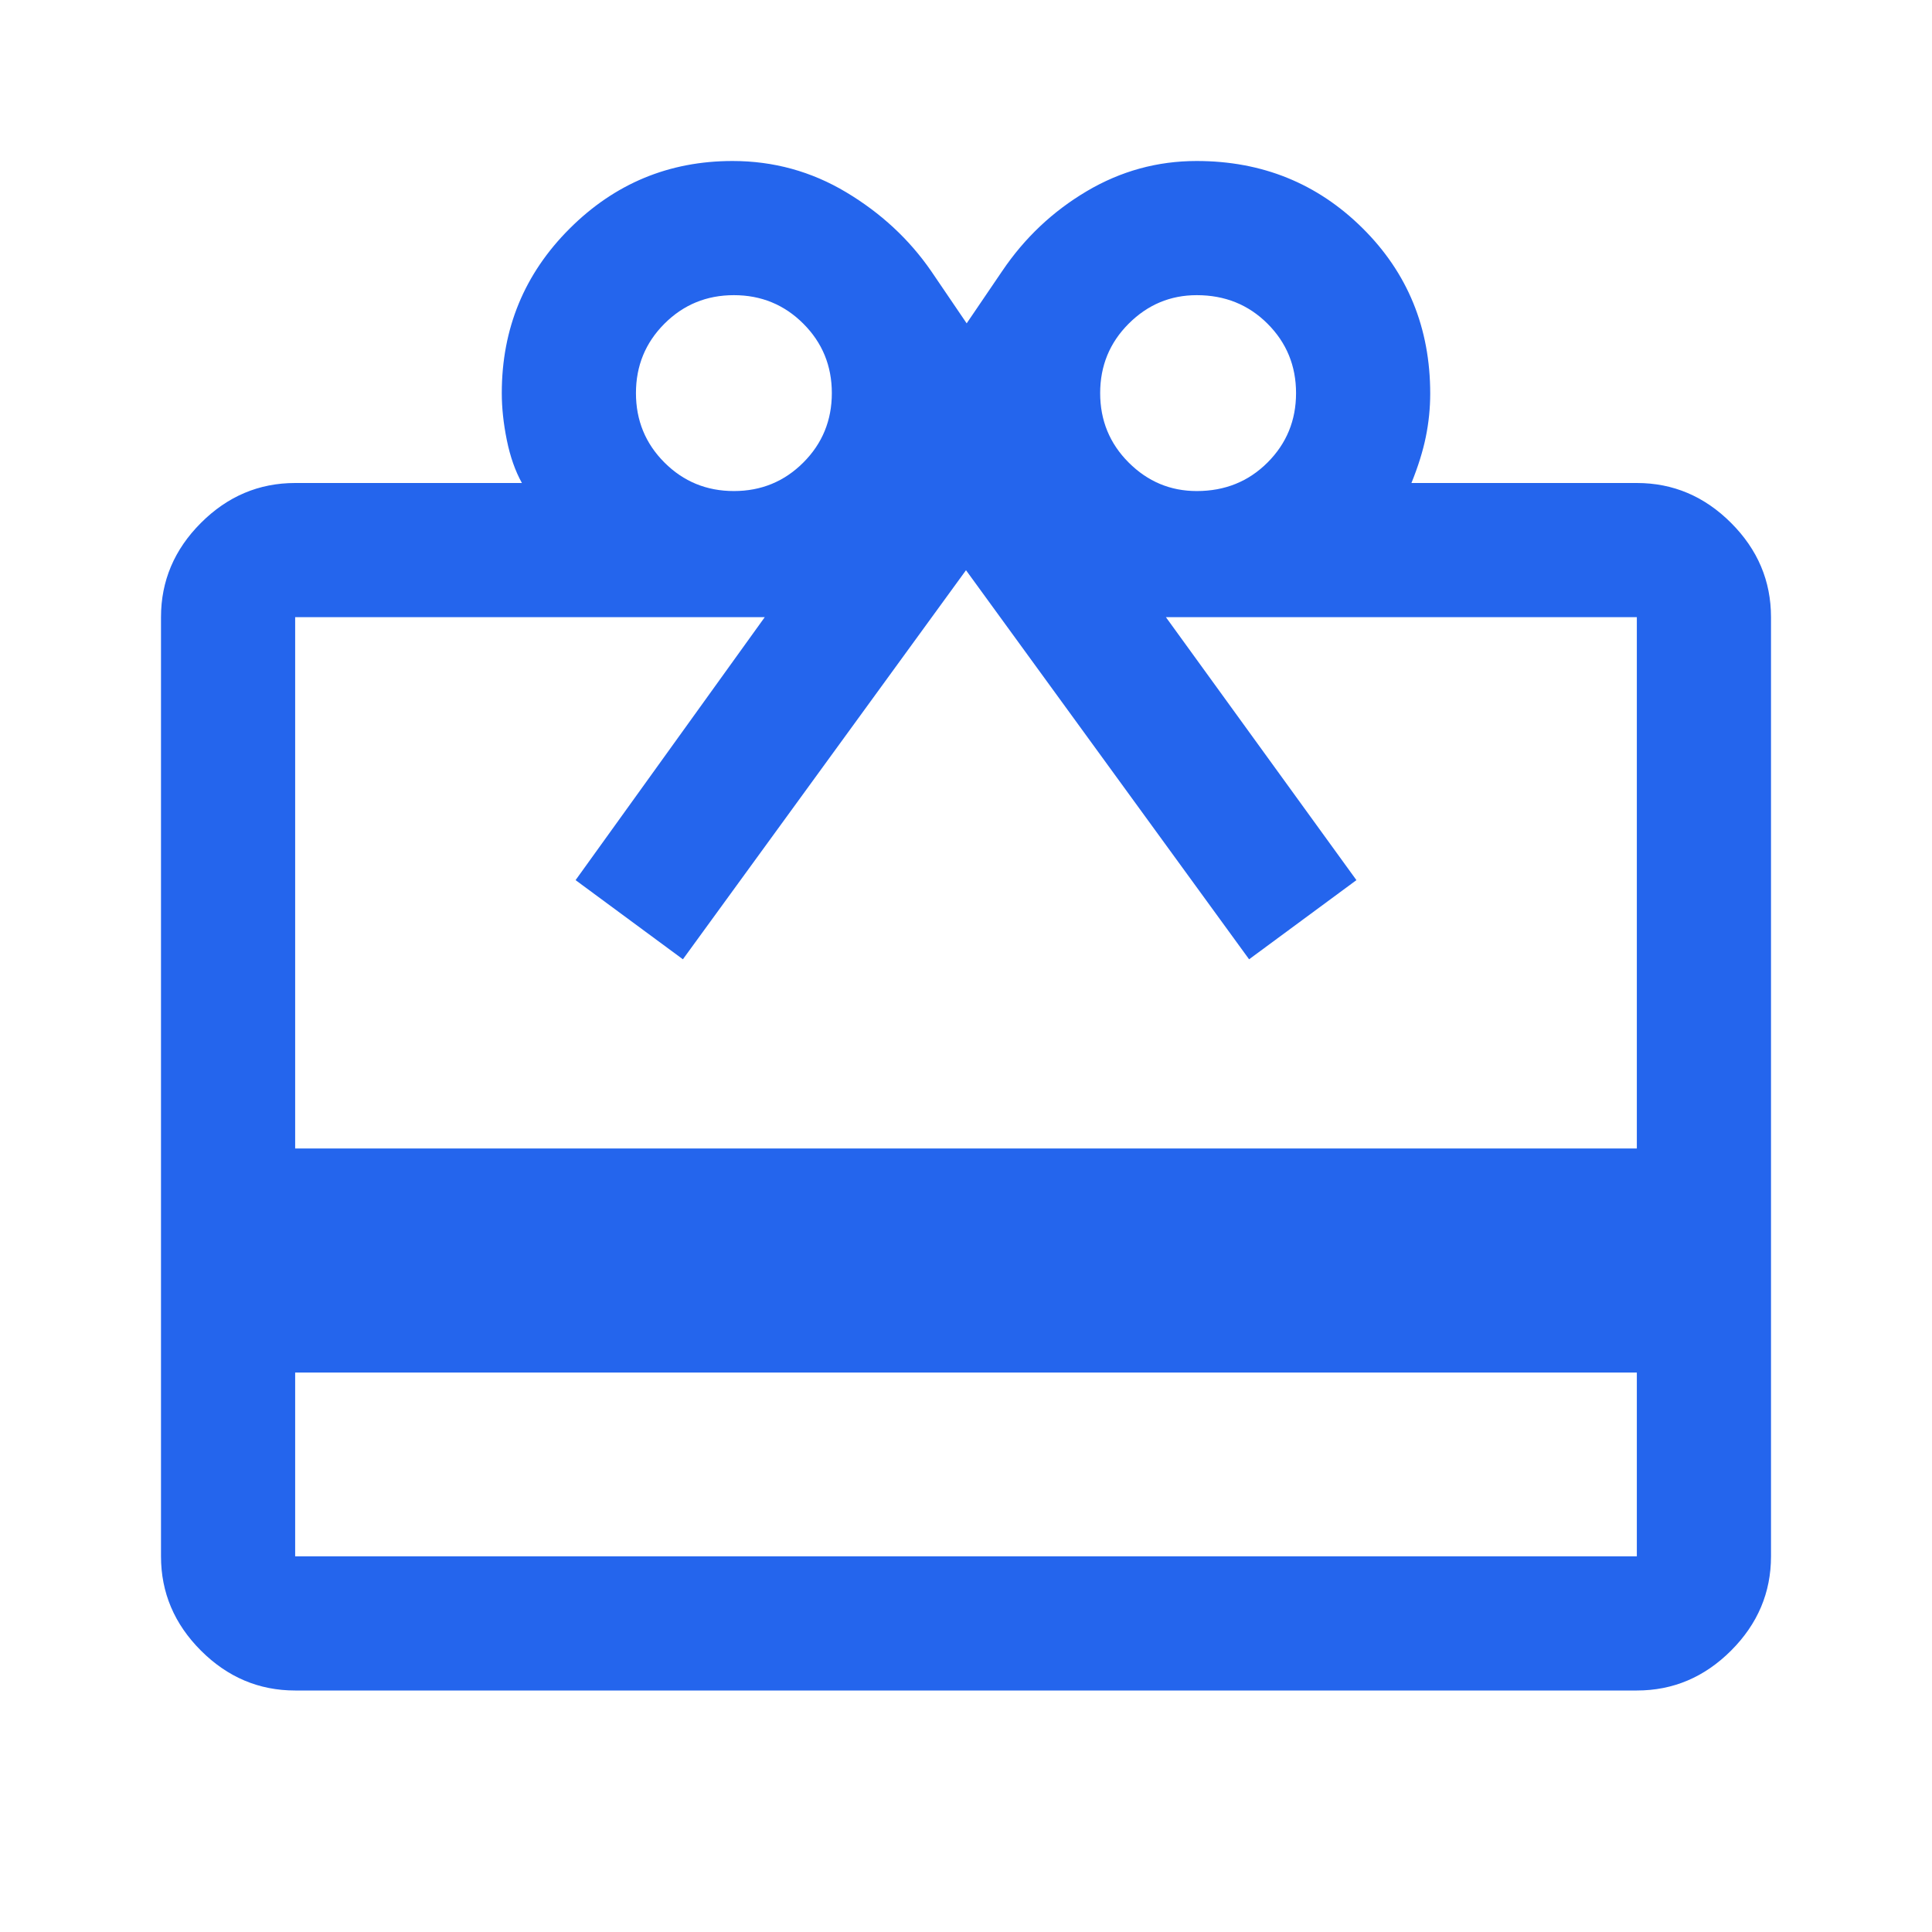
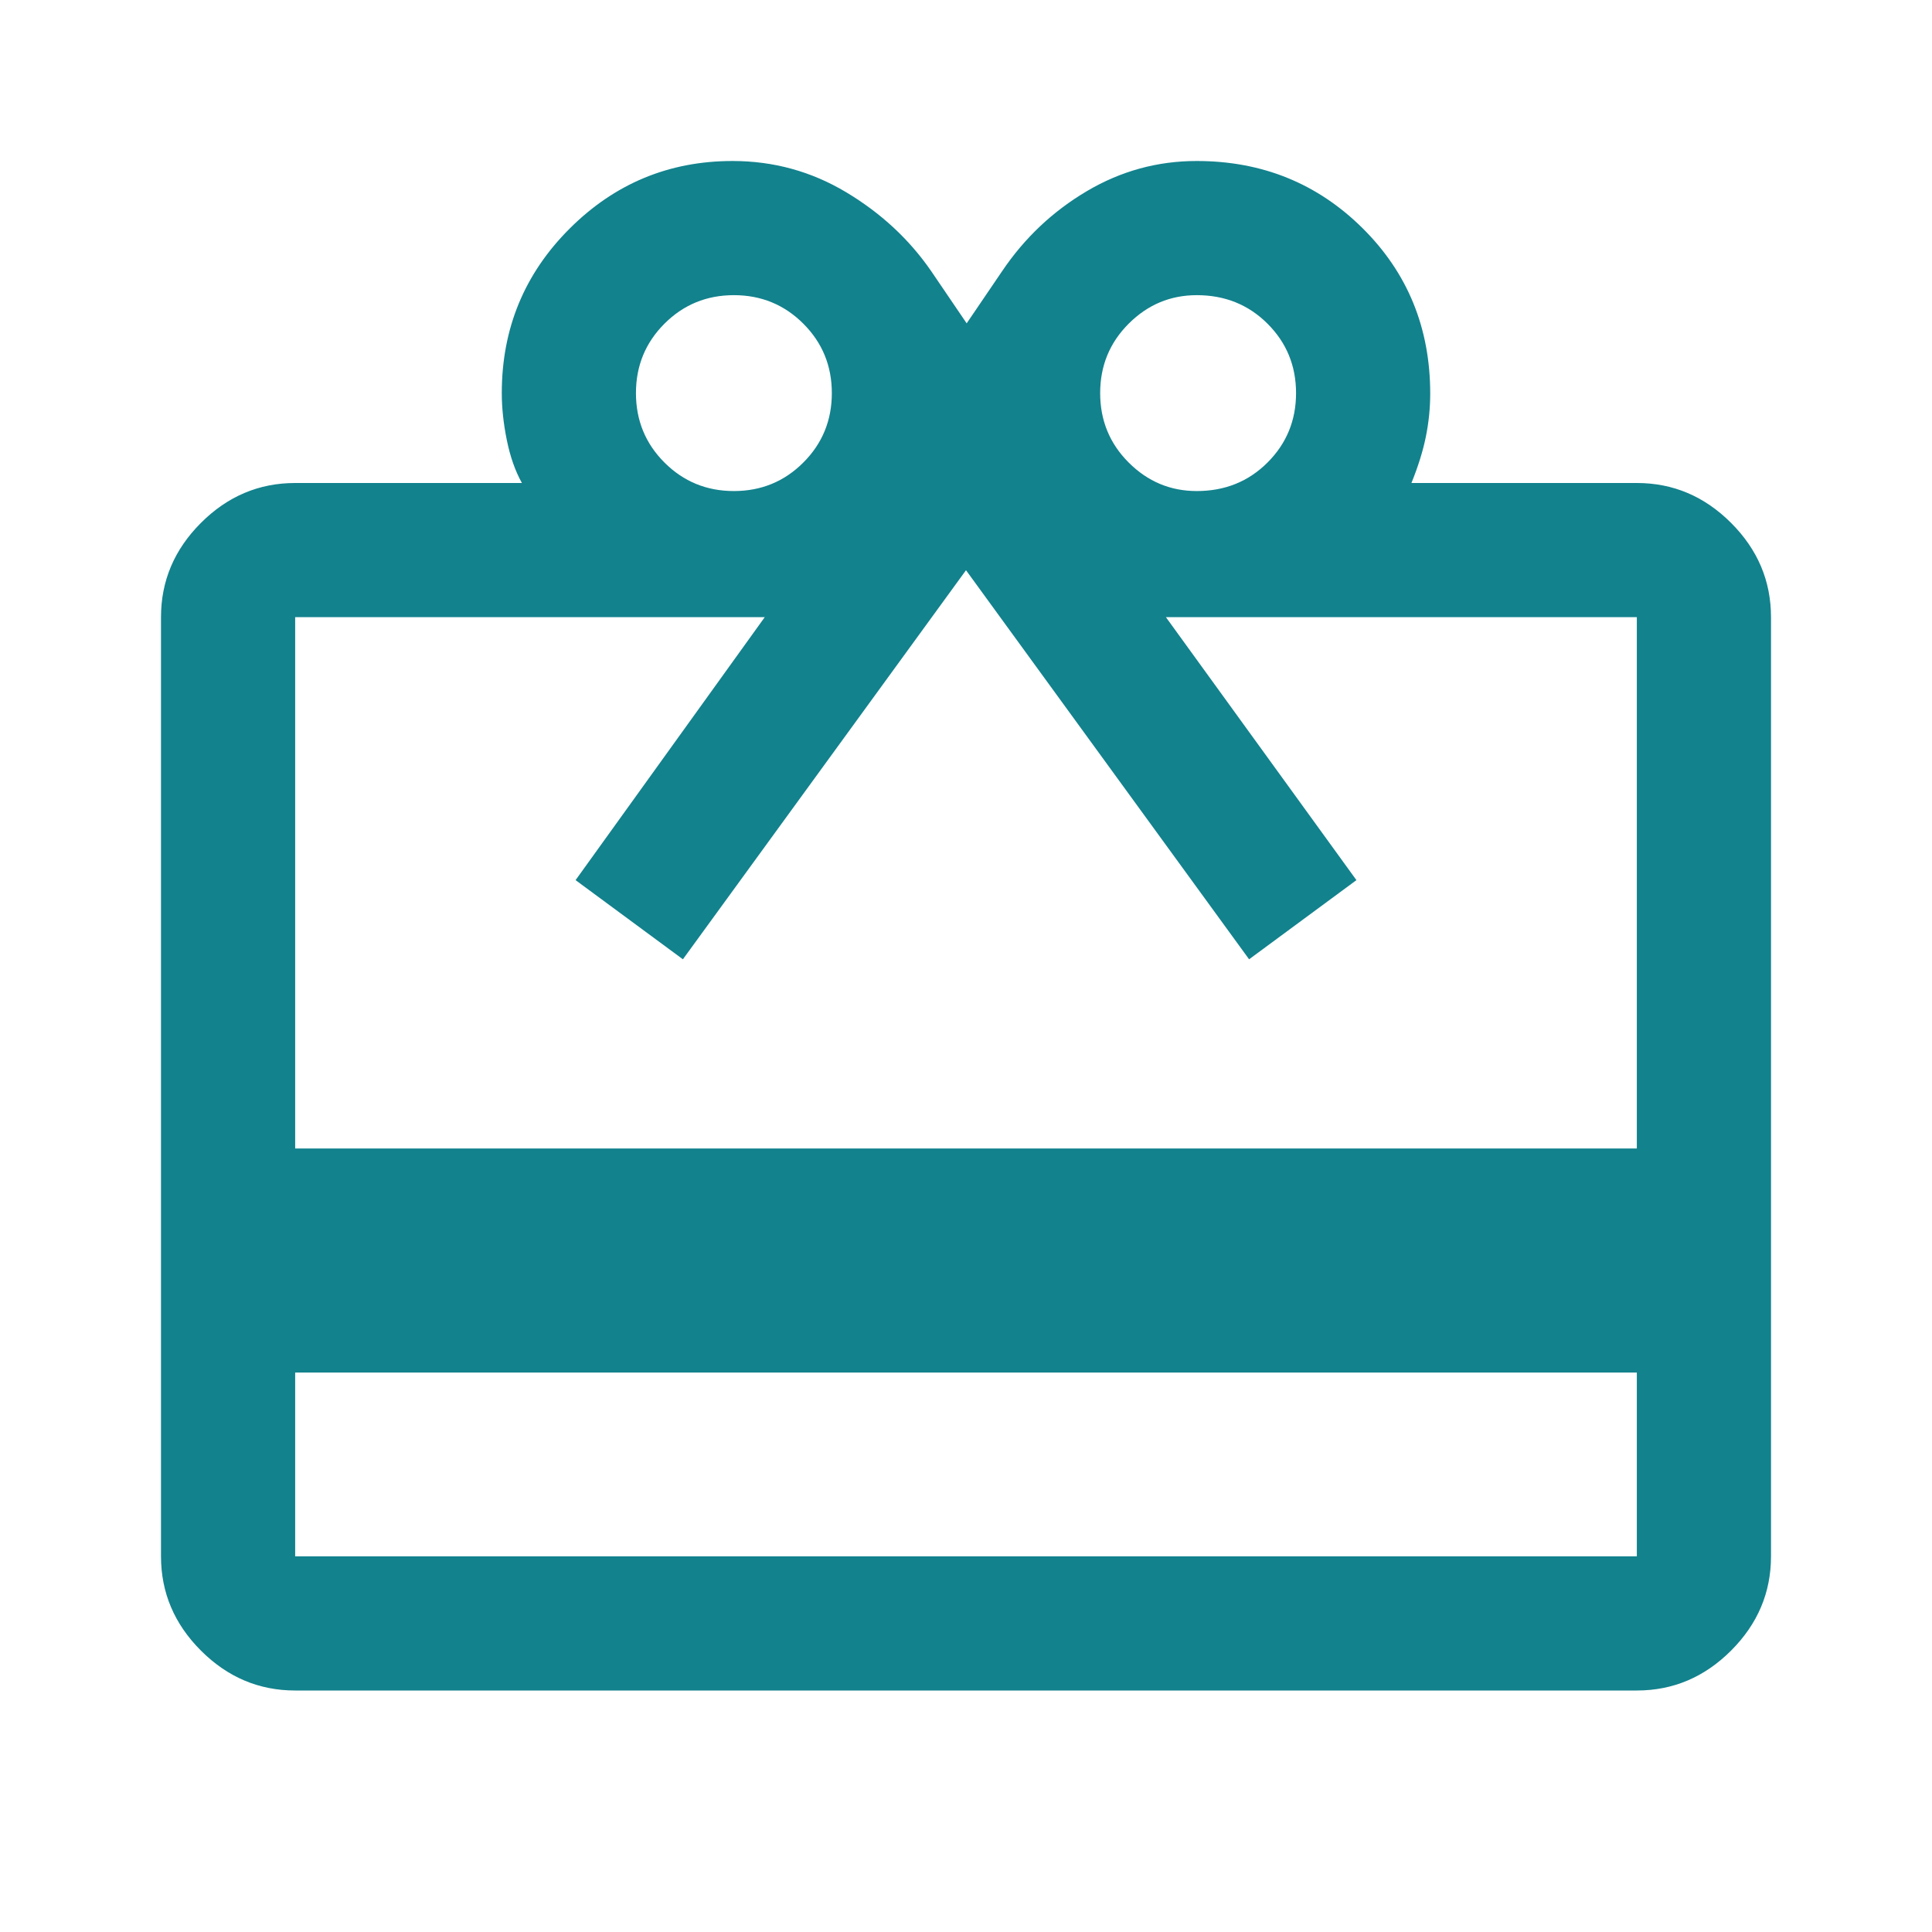
- <svg xmlns="http://www.w3.org/2000/svg" height="40" fill="#2465ed" viewBox="0 96 960 960" width="40">
+ <svg xmlns="http://www.w3.org/2000/svg" height="40" fill="#12828D" viewBox="0 96 960 960" width="40">
  <path d="M146.666 778v91.334h666.668V778H146.666Zm0-442h112.668q-5-9-7.5-21.333-2.5-12.334-2.5-23.334 0-48.055 33.666-81.694Q316.667 176 364 176q30.494 0 56.414 15.5 25.919 15.5 42.253 39.167l17.666 26 17.667-26Q514.667 206 540.01 191q25.343-15 54.586-15 48.737 0 82.404 33.333 33.666 33.334 33.666 82.241 0 10.759-2.166 21.426-2.167 10.667-7.167 23h112.001q27 0 46.833 19.833T880 402.666v466.668q0 27-19.833 46.833T813.334 936H146.666q-27 0-46.833-19.833T80 869.334V402.666q0-27 19.833-46.833T146.666 336Zm0 330.667h666.668V402.666H579.333L674 533.333l-53.333 39.334L480 379.333 339.333 572.667 286 533.333l94.001-130.667H146.666v264.001ZM364.667 340q20.333 0 34.5-14.167 14.167-14.166 14.167-34.5 0-20.333-14.167-34.5-14.167-14.167-34.5-14.167-20.334 0-34.5 14.167Q316 271 316 291.333q0 20.334 14.167 34.5Q344.333 340 364.667 340Zm230 0q20.966 0 35.15-14.167Q644 311.667 644 291.333q0-20.333-14.183-34.5-14.184-14.167-35.15-14.167-19.667 0-33.834 14.167-14.167 14.167-14.167 34.5 0 20.334 14.167 34.5Q575 340 594.667 340Z" />
</svg>
